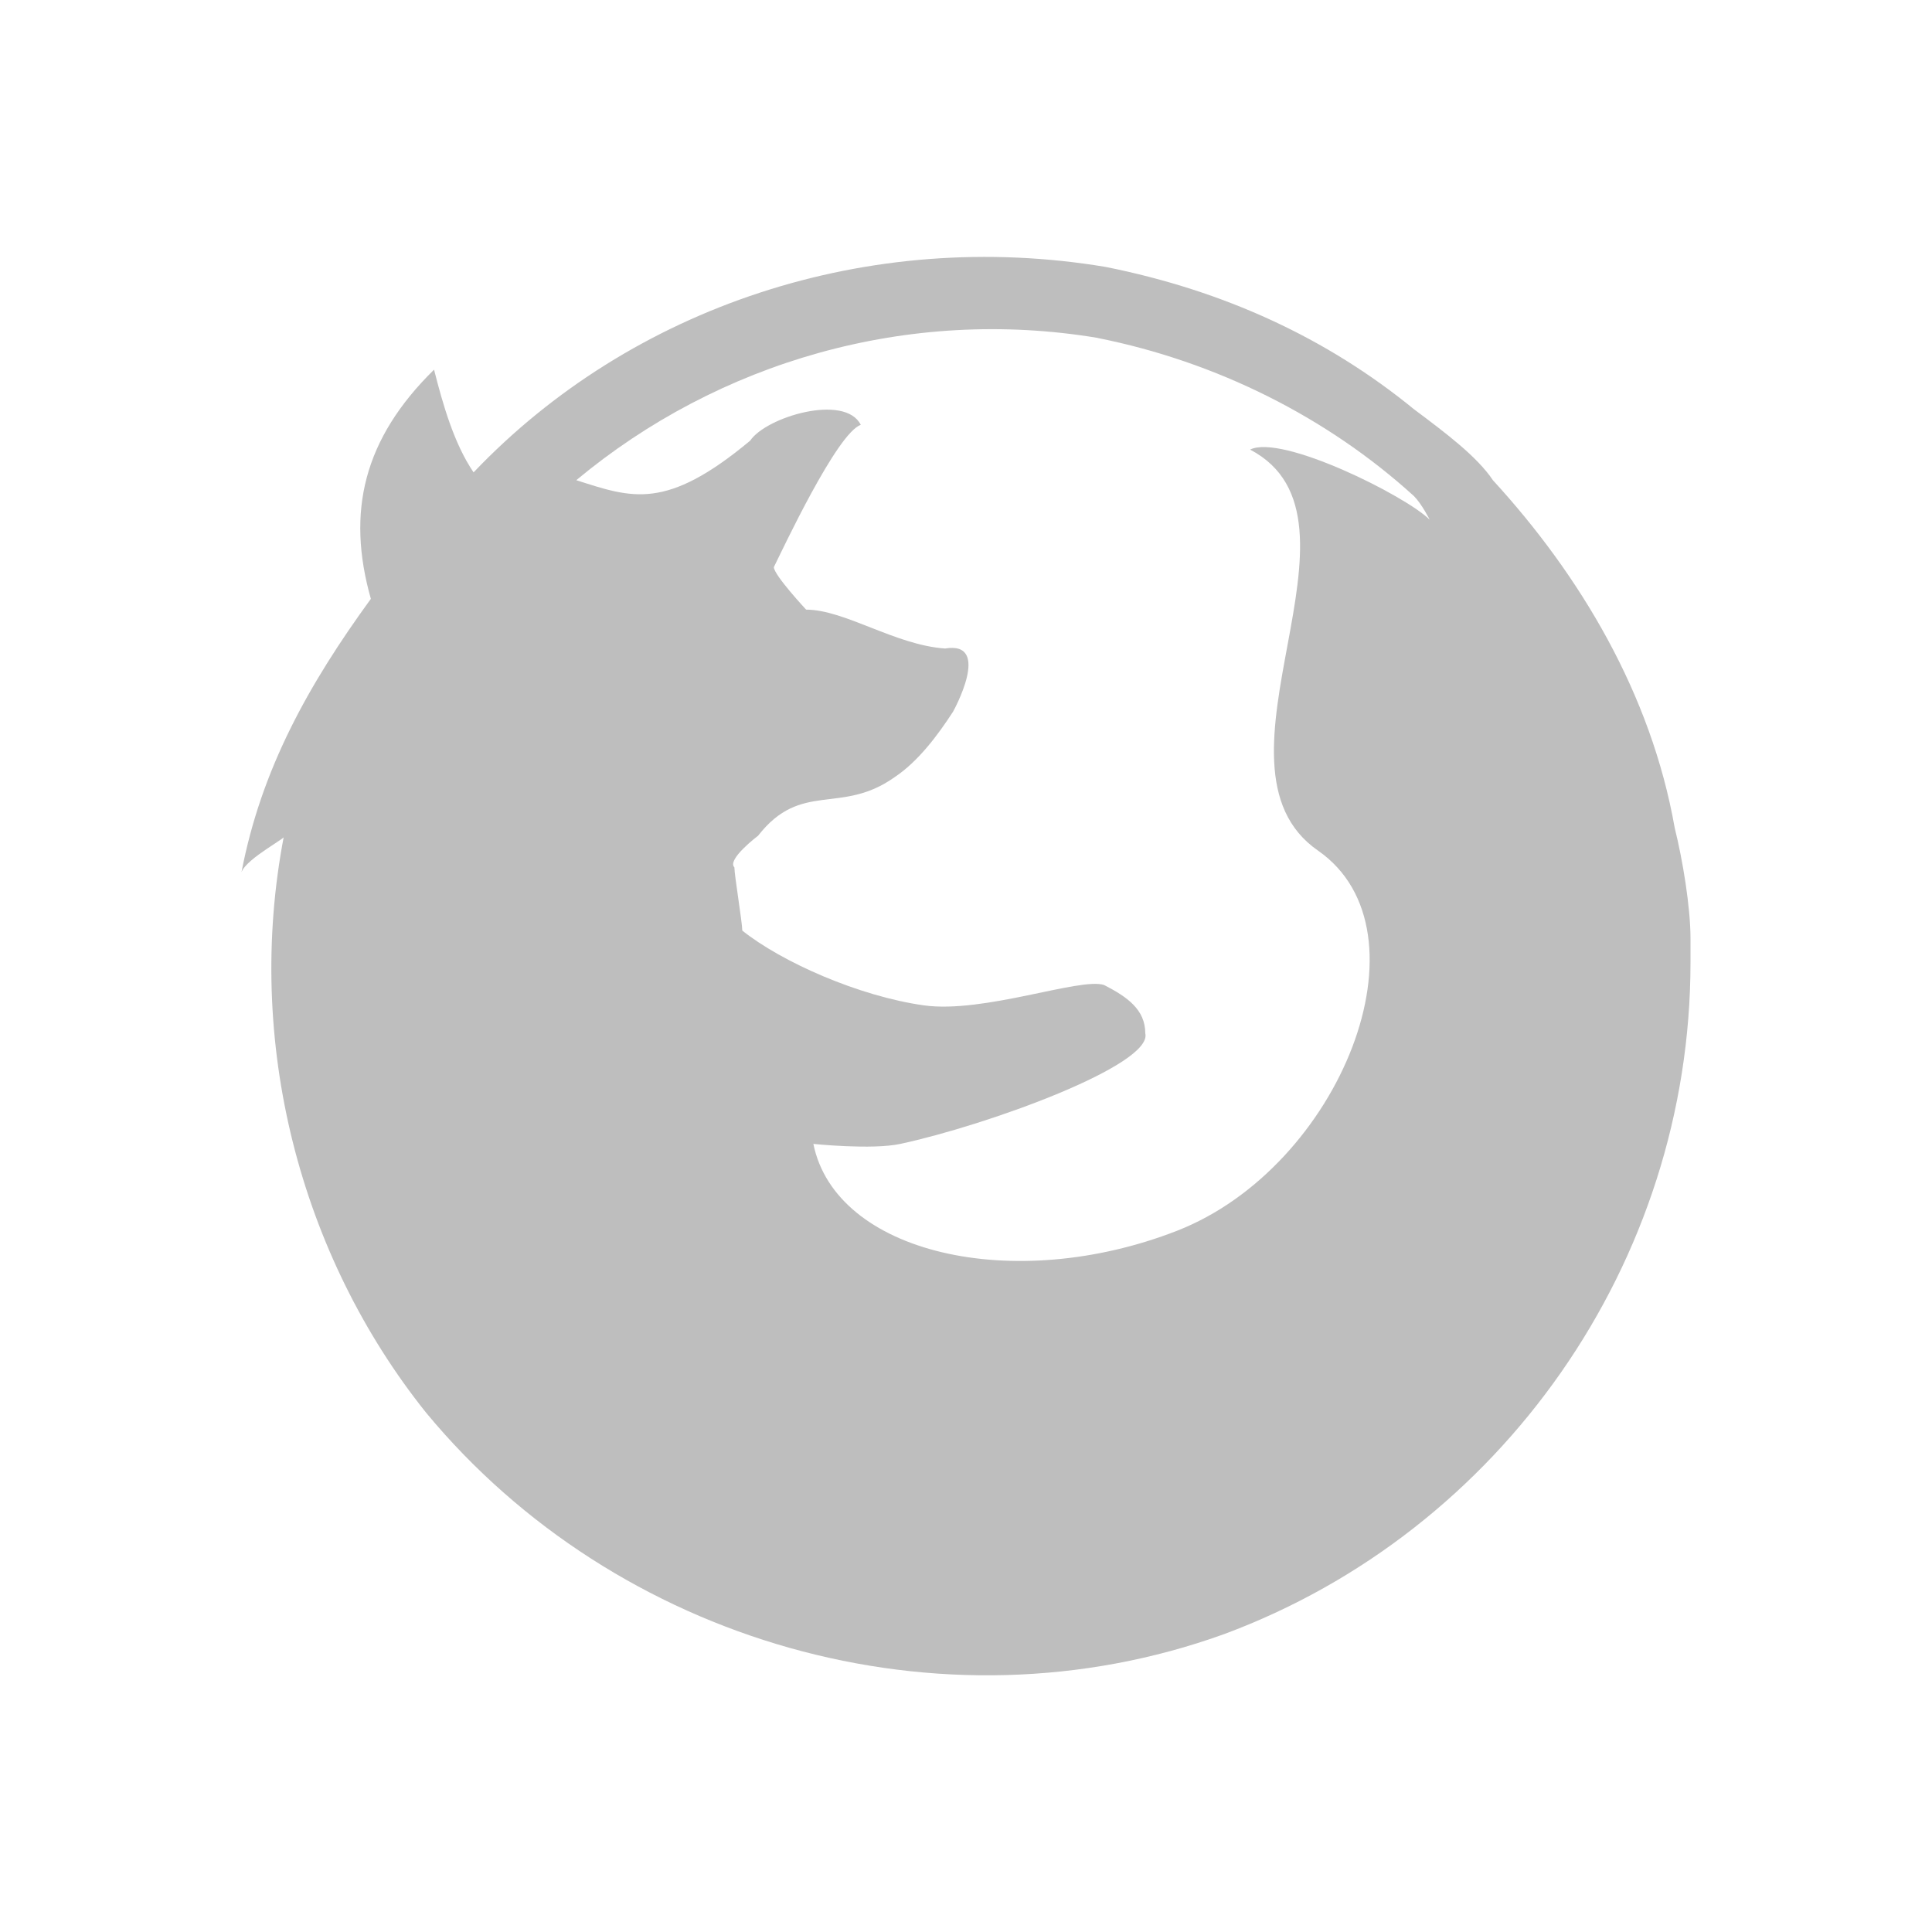
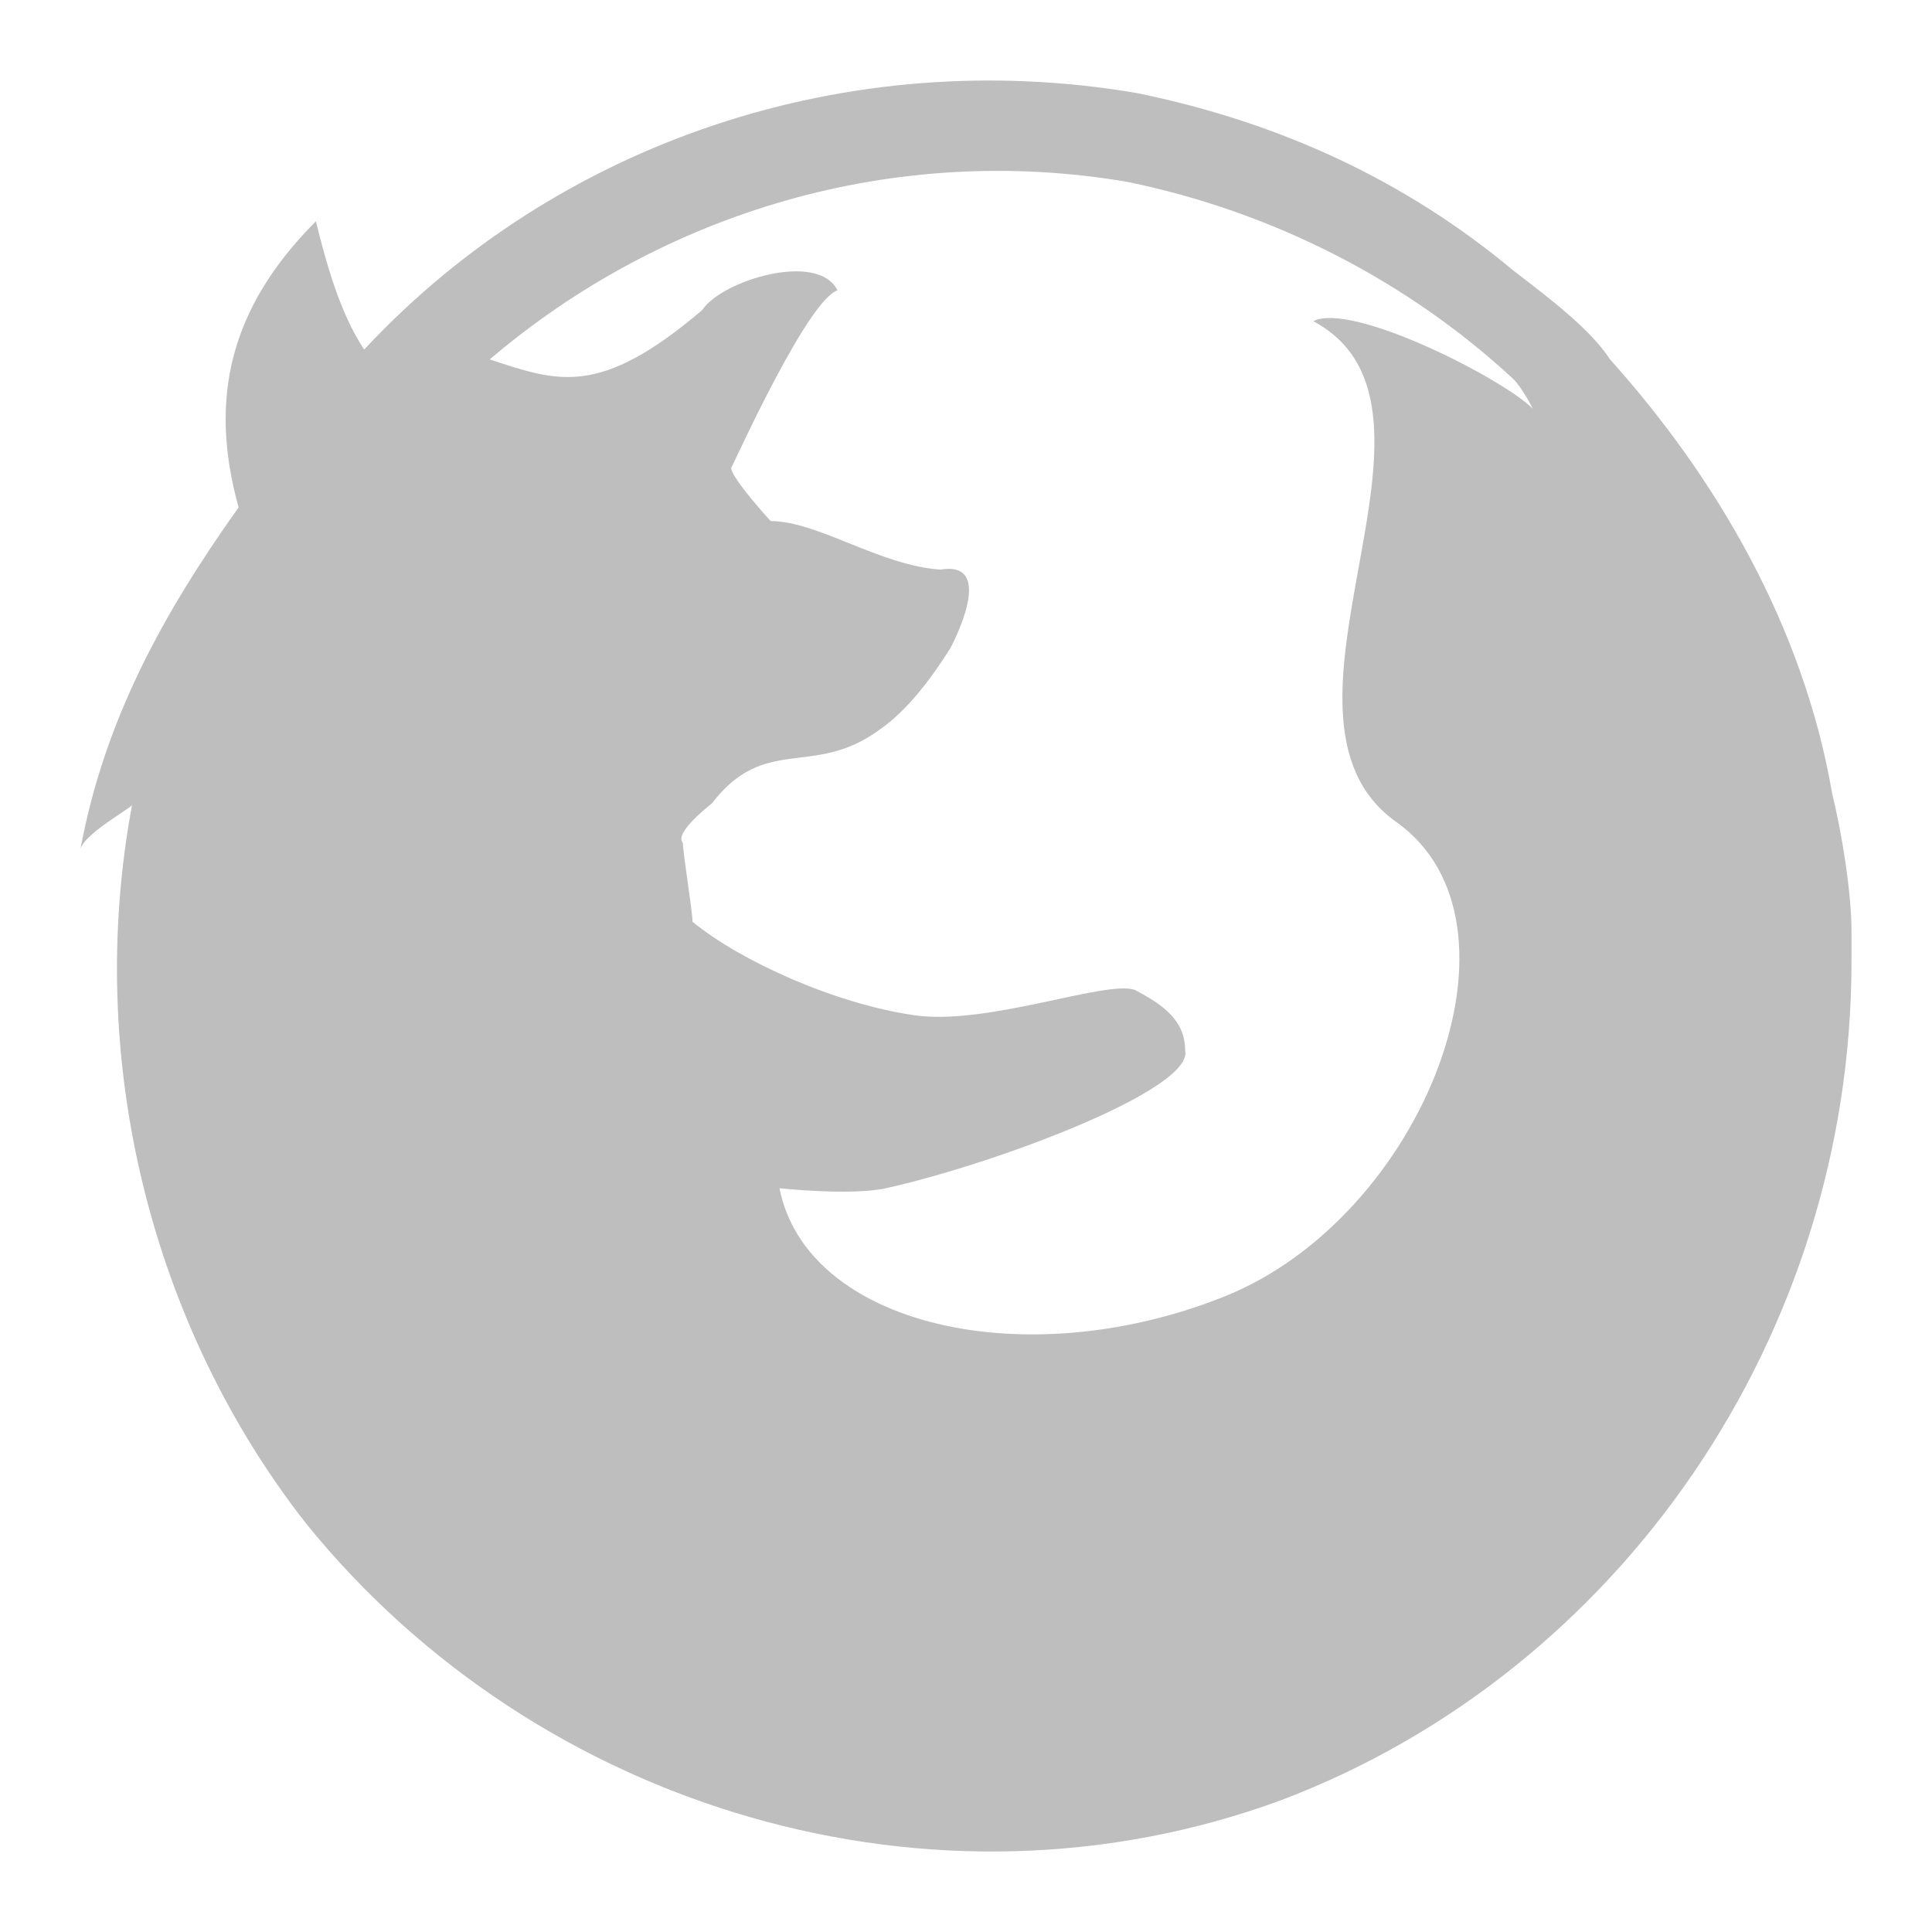
- <svg xmlns="http://www.w3.org/2000/svg" height="24" viewBox="0 0 24 24" width="24">
-   <path d="m21 11.659c0-.393-.098-.982-.196-1.374-.294-1.669-1.178-3.141-2.258-4.319-.196-.294-.589-.589-.982-.883-1.08-.883-2.356-1.472-3.828-1.767-2.945-.491-5.89.491-7.853 2.552-.243-.357-.382-.846-.491-1.276-.875.859-1.092 1.764-.785 2.847-.774 1.064-1.362 2.115-1.607 3.396.063-.178.609-.451.527-.451-.491 2.552.196 5.203 1.767 7.166 2.356 2.847 6.381 4.025 9.914 2.749 3.436-1.276 5.792-4.614 5.792-8.344zm-7.362-7.46c1.472.294 2.847.982 3.926 1.963.098.098.196.294.196.294-.294-.294-1.838-1.067-2.231-.871 1.648.863-.683 3.922.843 4.981 1.444 1.002.278 3.933-1.753 4.724s-4.239.28-4.515-1.08c0 0 .728.076 1.08 0 1.088-.234 3.141-.982 3.043-1.374 0-.295-.225-.453-.512-.6-.294-.098-1.495.357-2.238.253-.806-.113-1.765-.537-2.256-.929 0-.098-.098-.687-.098-.785-.098-.098.294-.393.294-.393.538-.69 1.03-.252 1.698-.729.294-.196.54-.528.724-.812 0 0 .491-.883-.098-.785-.62-.042-1.245-.482-1.727-.483 0 0-.401-.43-.401-.528.098-.196.785-1.669 1.08-1.767-.196-.393-1.178-.098-1.374.196-1.048.873-1.467.713-2.16.491 1.767-1.472 4.123-2.16 6.479-1.767z" fill="#bebebe" stroke-width=".818" />
+ <svg xmlns="http://www.w3.org/2000/svg" height="24" width="24" version="1.1" id="svg136">
+   <defs id="defs140" />
+   <path d="M 23,11.574 C 23,11.084 22.88,10.348 22.76,9.858 22.4,7.774 21.32,5.936 20.001,4.465 19.761,4.097 19.281,3.73 18.801,3.362 17.481,2.259 15.921,1.523 14.122,1.156 10.522,0.543 6.923,1.768 4.524,4.342 4.227,3.897 4.057,3.286 3.924,2.749 2.854,3.822 2.589,4.952 2.964,6.303 2.018,7.633 1.299,8.945 1,10.543 1.076,10.321 1.744,9.98 1.644,9.981 1.044,13.167 1.884,16.477 3.804,18.928 6.683,22.483 11.602,23.954 15.921,22.36 20.121,20.767 23,16.599 23,11.942 Z M 14.002,2.259 c 1.8,0.368 3.479,1.226 4.799,2.451 0.12,0.123 0.24,0.368 0.24,0.368 -0.36,-0.368 -2.247,-1.333 -2.727,-1.088 2.015,1.078 -0.835,4.897 1.03,6.22 1.765,1.251 0.339,4.911 -2.142,5.899 -2.482,0.988 -5.182,0.35 -5.519,-1.348 0,0 0.89,0.095 1.32,0 1.33,-0.293 3.839,-1.226 3.719,-1.716 1.95e-4,-0.368 -0.276,-0.566 -0.626,-0.749 -0.36,-0.123 -1.827,0.446 -2.735,0.316 -0.985,-0.141 -2.158,-0.67 -2.758,-1.161 0,-0.123 -0.12,-0.858 -0.12,-0.981 C 8.363,10.348 8.843,9.981 8.843,9.981 9.501,9.119 10.102,9.666 10.918,9.07 11.278,8.825 11.578,8.411 11.803,8.057 c 0,0 0.6,-1.103 -0.12,-0.981 C 10.925,7.024 10.162,6.474 9.573,6.473 c 0,0 -0.49,-0.537 -0.49,-0.659 C 9.203,5.568 10.043,3.73 10.403,3.607 10.163,3.117 8.963,3.484 8.723,3.852 7.442,4.942 6.93,4.742 6.083,4.465 8.243,2.626 11.122,1.768 14.002,2.259 Z" id="path134" style="fill:#bebebe;stroke-width:1.011" />
</svg>
